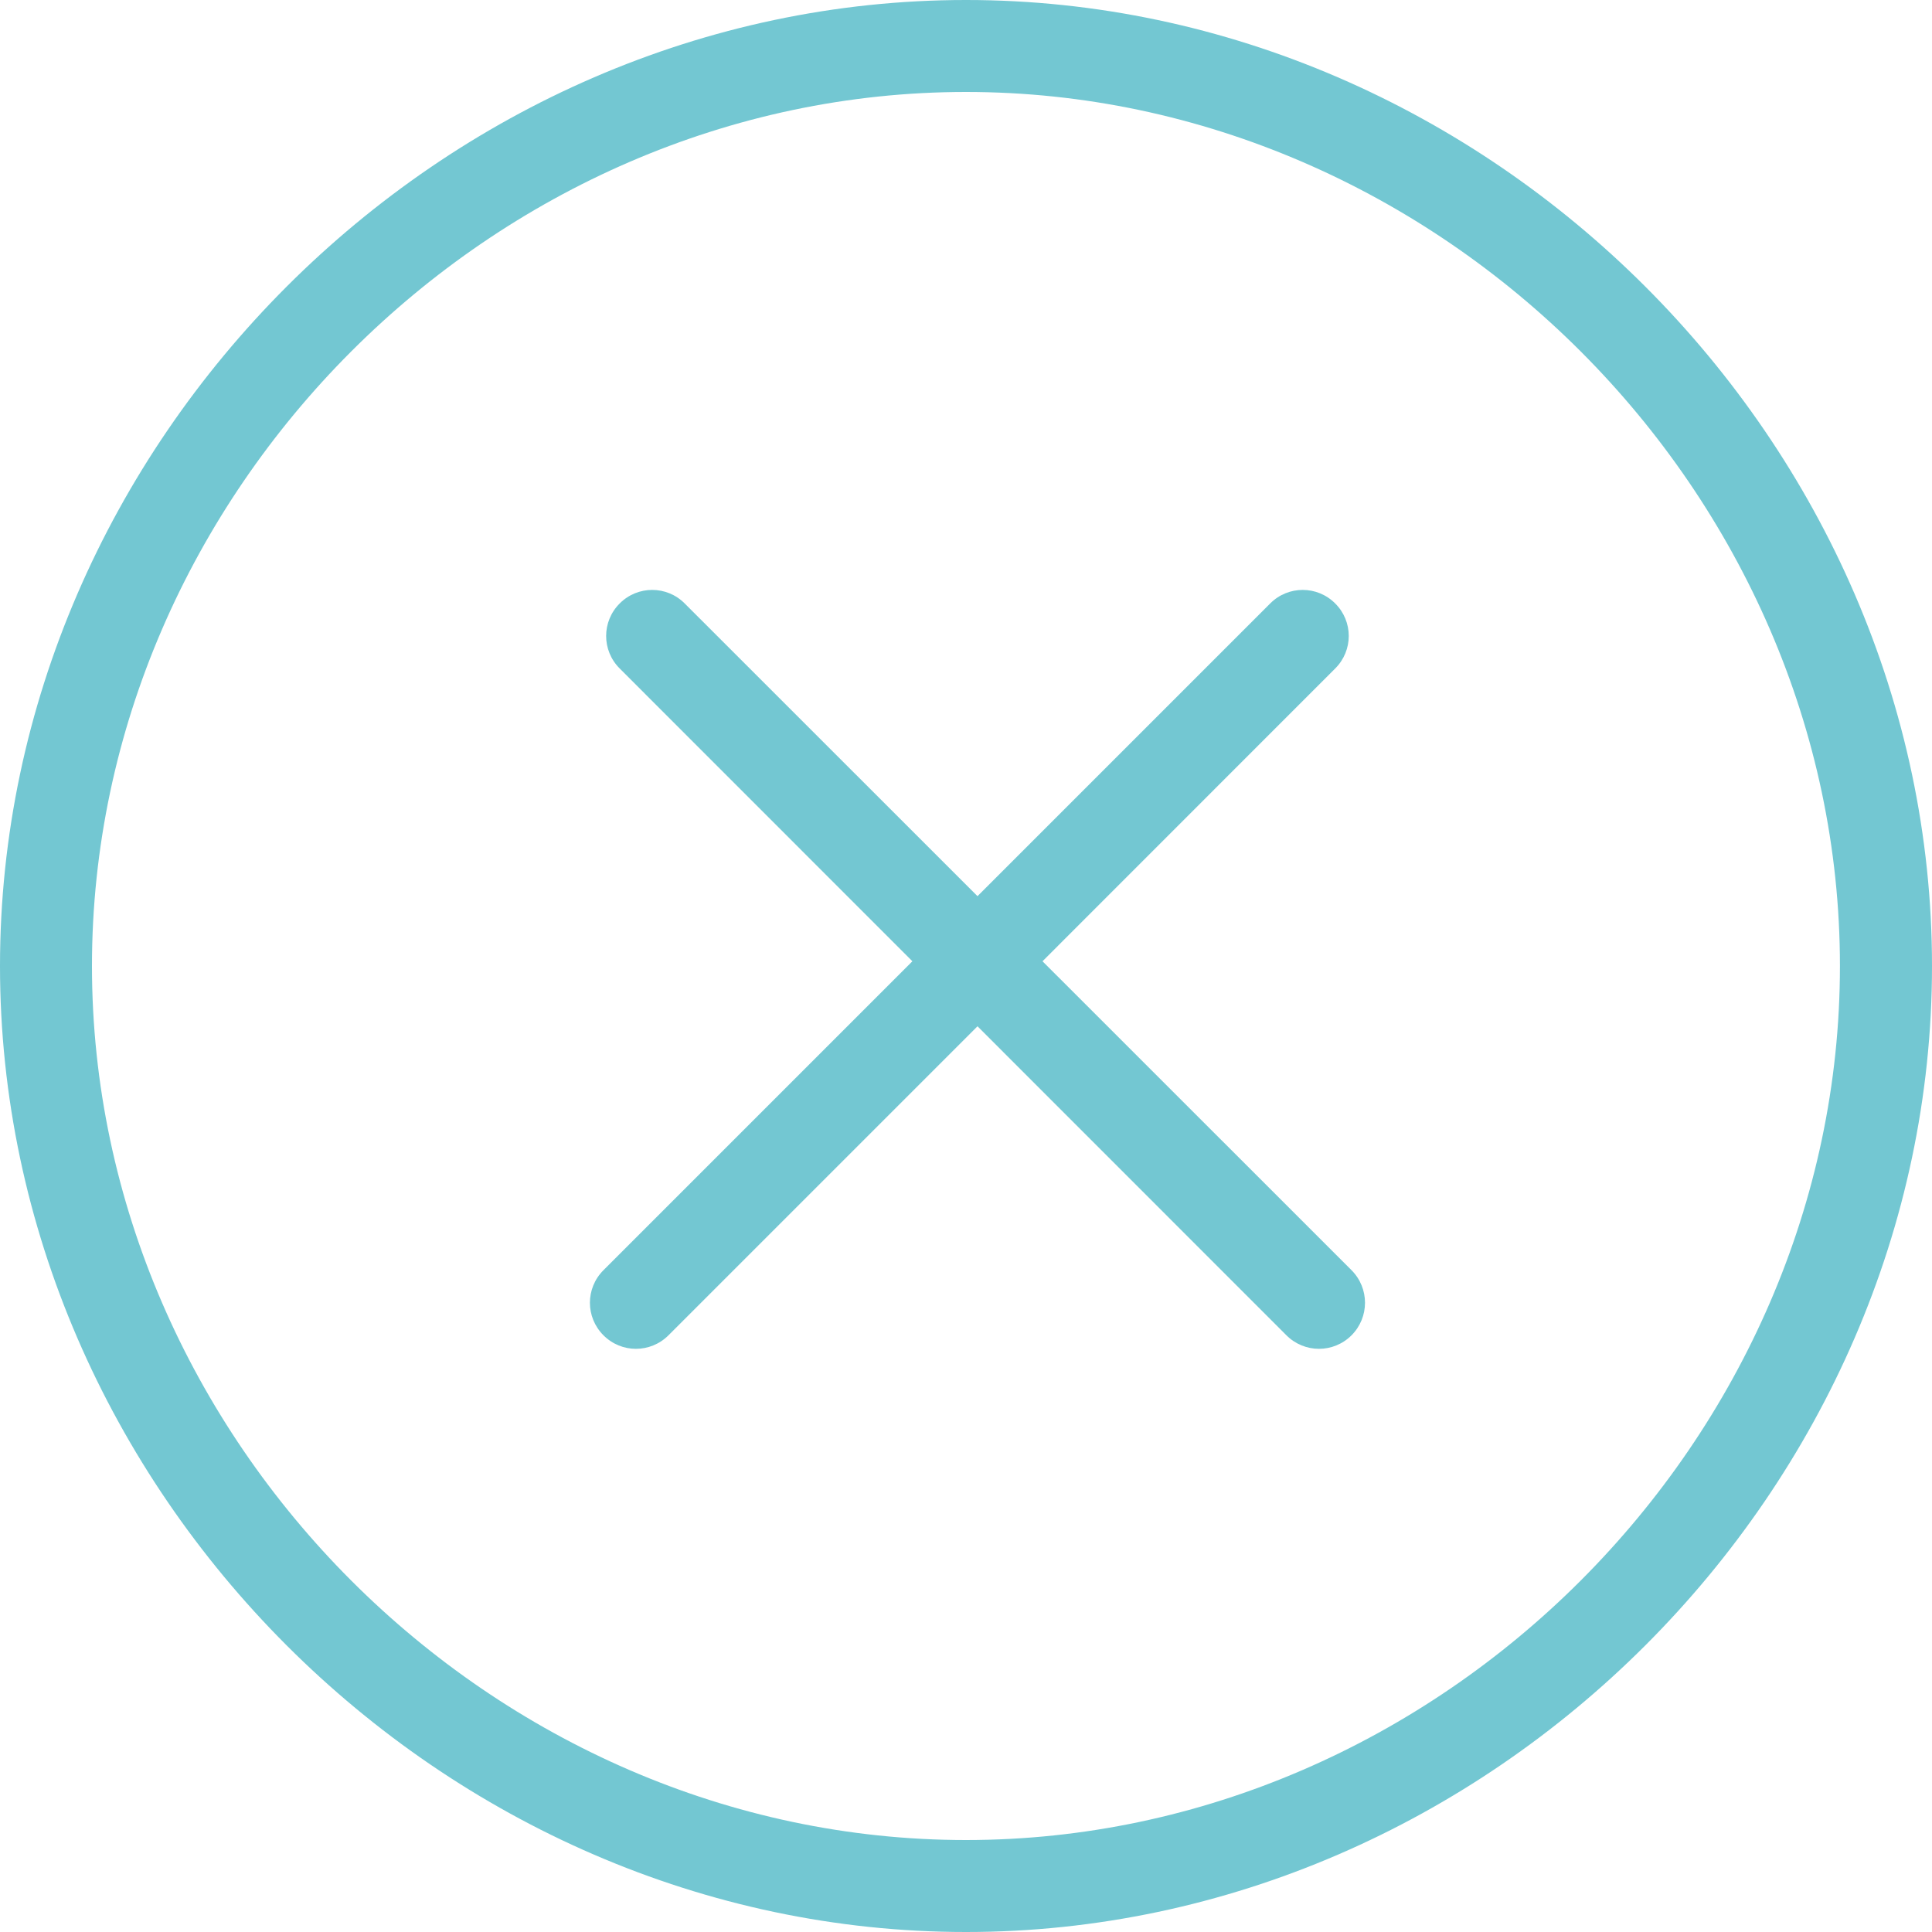
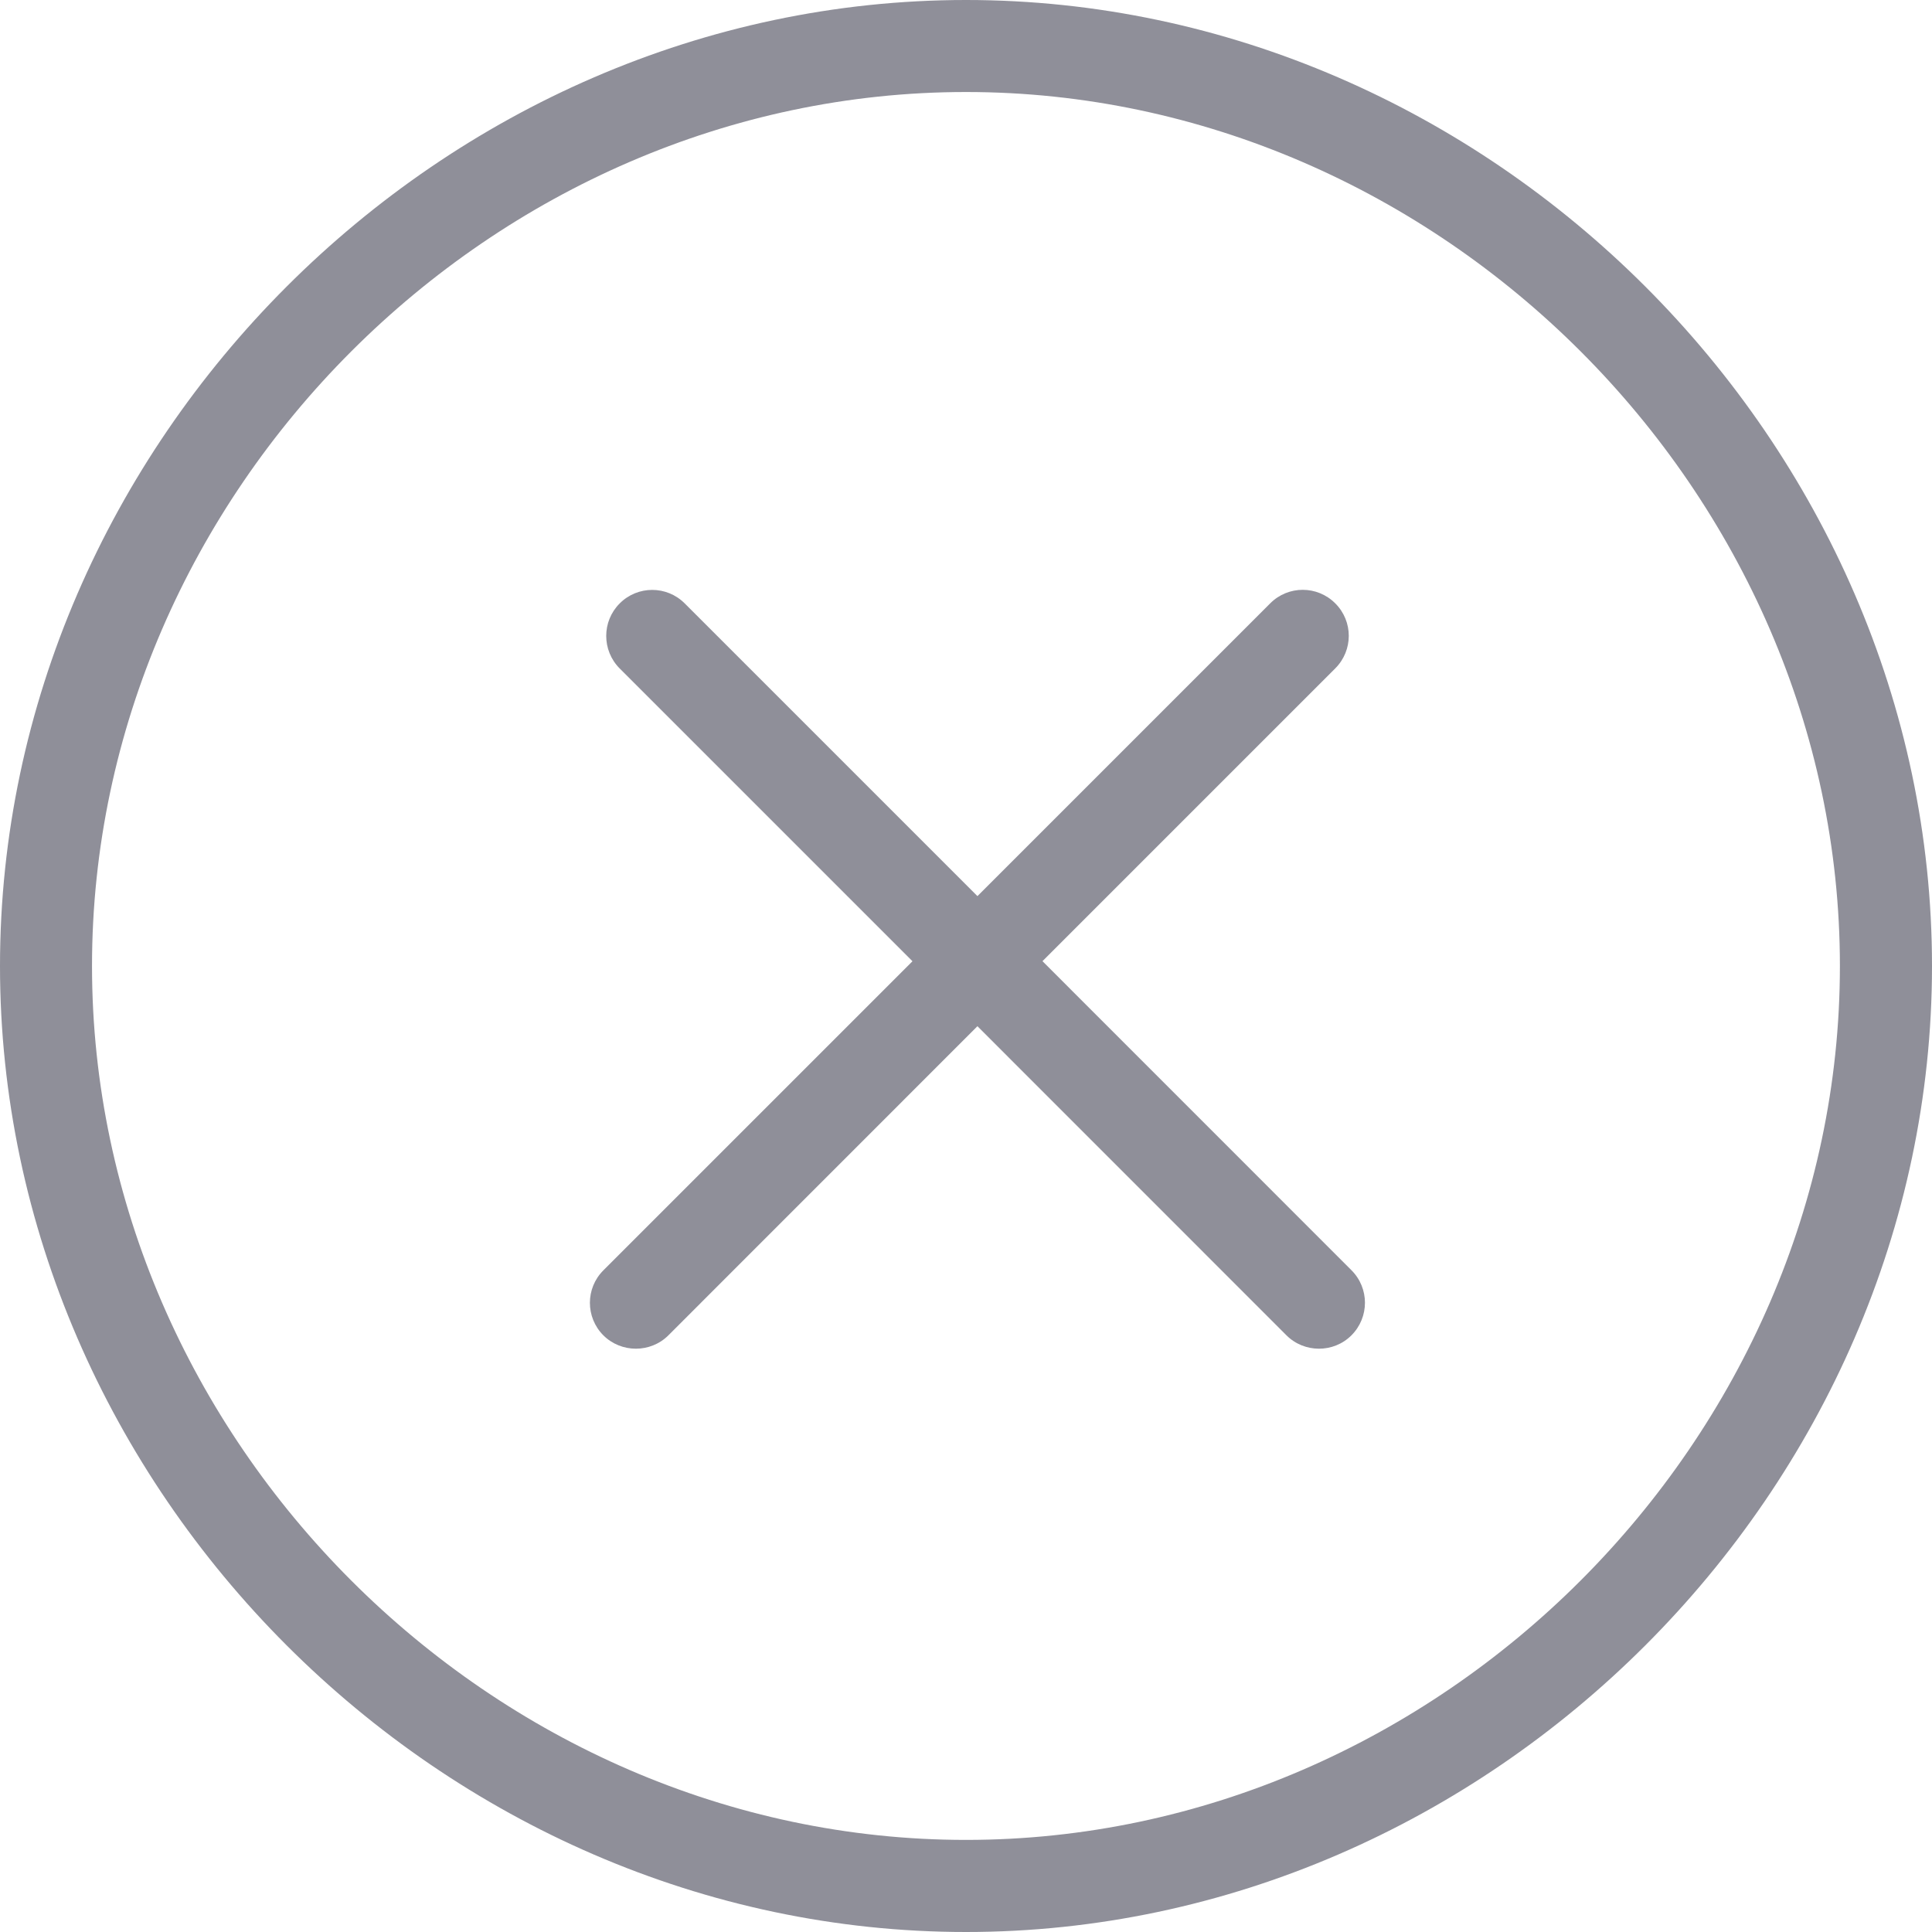
- <svg xmlns="http://www.w3.org/2000/svg" version="1.1" id="Layer_1" x="0px" y="0px" width="20px" height="20px" viewBox="0 0 20 20" enable-background="new 0 0 20 20" xml:space="preserve">
-   <g id="XMLID_551_">
-     <g>
-       <path fill="#73C7D2" d="M6.583,13.963c0.122,0,0.244-0.047,0.337-0.14l3.199-3.199l3.198,3.199c0.093,0.093,0.215,0.14,0.337,0.14    s0.244-0.047,0.337-0.14c0.186-0.187,0.186-0.487,0-0.674l-3.199-3.198l3.03-3.031c0.187-0.186,0.187-0.487,0-0.673    c-0.186-0.187-0.487-0.187-0.673,0l-3.03,3.03l-3.031-3.03c-0.186-0.187-0.487-0.187-0.673,0c-0.187,0.186-0.187,0.487,0,0.673    l3.03,3.031l-3.198,3.198c-0.187,0.187-0.187,0.487,0,0.674C6.34,13.916,6.461,13.963,6.583,13.963z" />
-       <path fill="#73C7D2" d="M0,10c0,5.421,4.579,10,10,10c5.42,0,10-4.579,10-10S15.42,0,10,0C4.579,0,0,4.579,0,10z M10,0.952    c4.904,0,9.047,4.144,9.047,9.048S14.904,19.048,10,19.048S0.952,14.904,0.952,10S5.096,0.952,10,0.952z" />
-     </g>
+ <svg xmlns="http://www.w3.org/2000/svg" version="1.1" id="Layer_1" x="0px" y="0px" width="24px" height="24px" viewBox="0 0 24 24" enable-background="new 0 0 24 24" xml:space="preserve">
+   <g id="XMLID_784_">
+     <path id="XMLID_843_" fill="#8F8F99" d="M7.899,16.754c0.146,0,0.293-0.055,0.404-0.166l3.839-3.84l3.839,3.84   c0.111,0.111,0.258,0.166,0.404,0.166s0.292-0.055,0.403-0.166c0.224-0.224,0.224-0.586,0-0.809L12.95,11.94l3.637-3.637   c0.224-0.224,0.224-0.585,0-0.808c-0.223-0.224-0.585-0.224-0.808,0l-3.637,3.637L8.506,7.496c-0.223-0.224-0.585-0.224-0.808,0   c-0.223,0.223-0.223,0.584,0,0.808l3.637,3.637l-3.839,3.839c-0.224,0.223-0.224,0.585,0,0.809   C7.607,16.699,7.754,16.754,7.899,16.754z" />
+     <path id="XMLID_795_" fill="#8F8F99" d="M0,12c0,6.504,5.495,12,12,12s12-5.496,12-12c0-6.506-5.495-12-12-12S0,5.494,0,12z    M12,1.143c5.885,0,10.856,4.972,10.856,10.857c0,5.885-4.972,10.856-10.856,10.856C6.114,22.856,1.143,17.885,1.143,12   C1.143,6.114,6.114,1.143,12,1.143z" />
  </g>
</svg>
